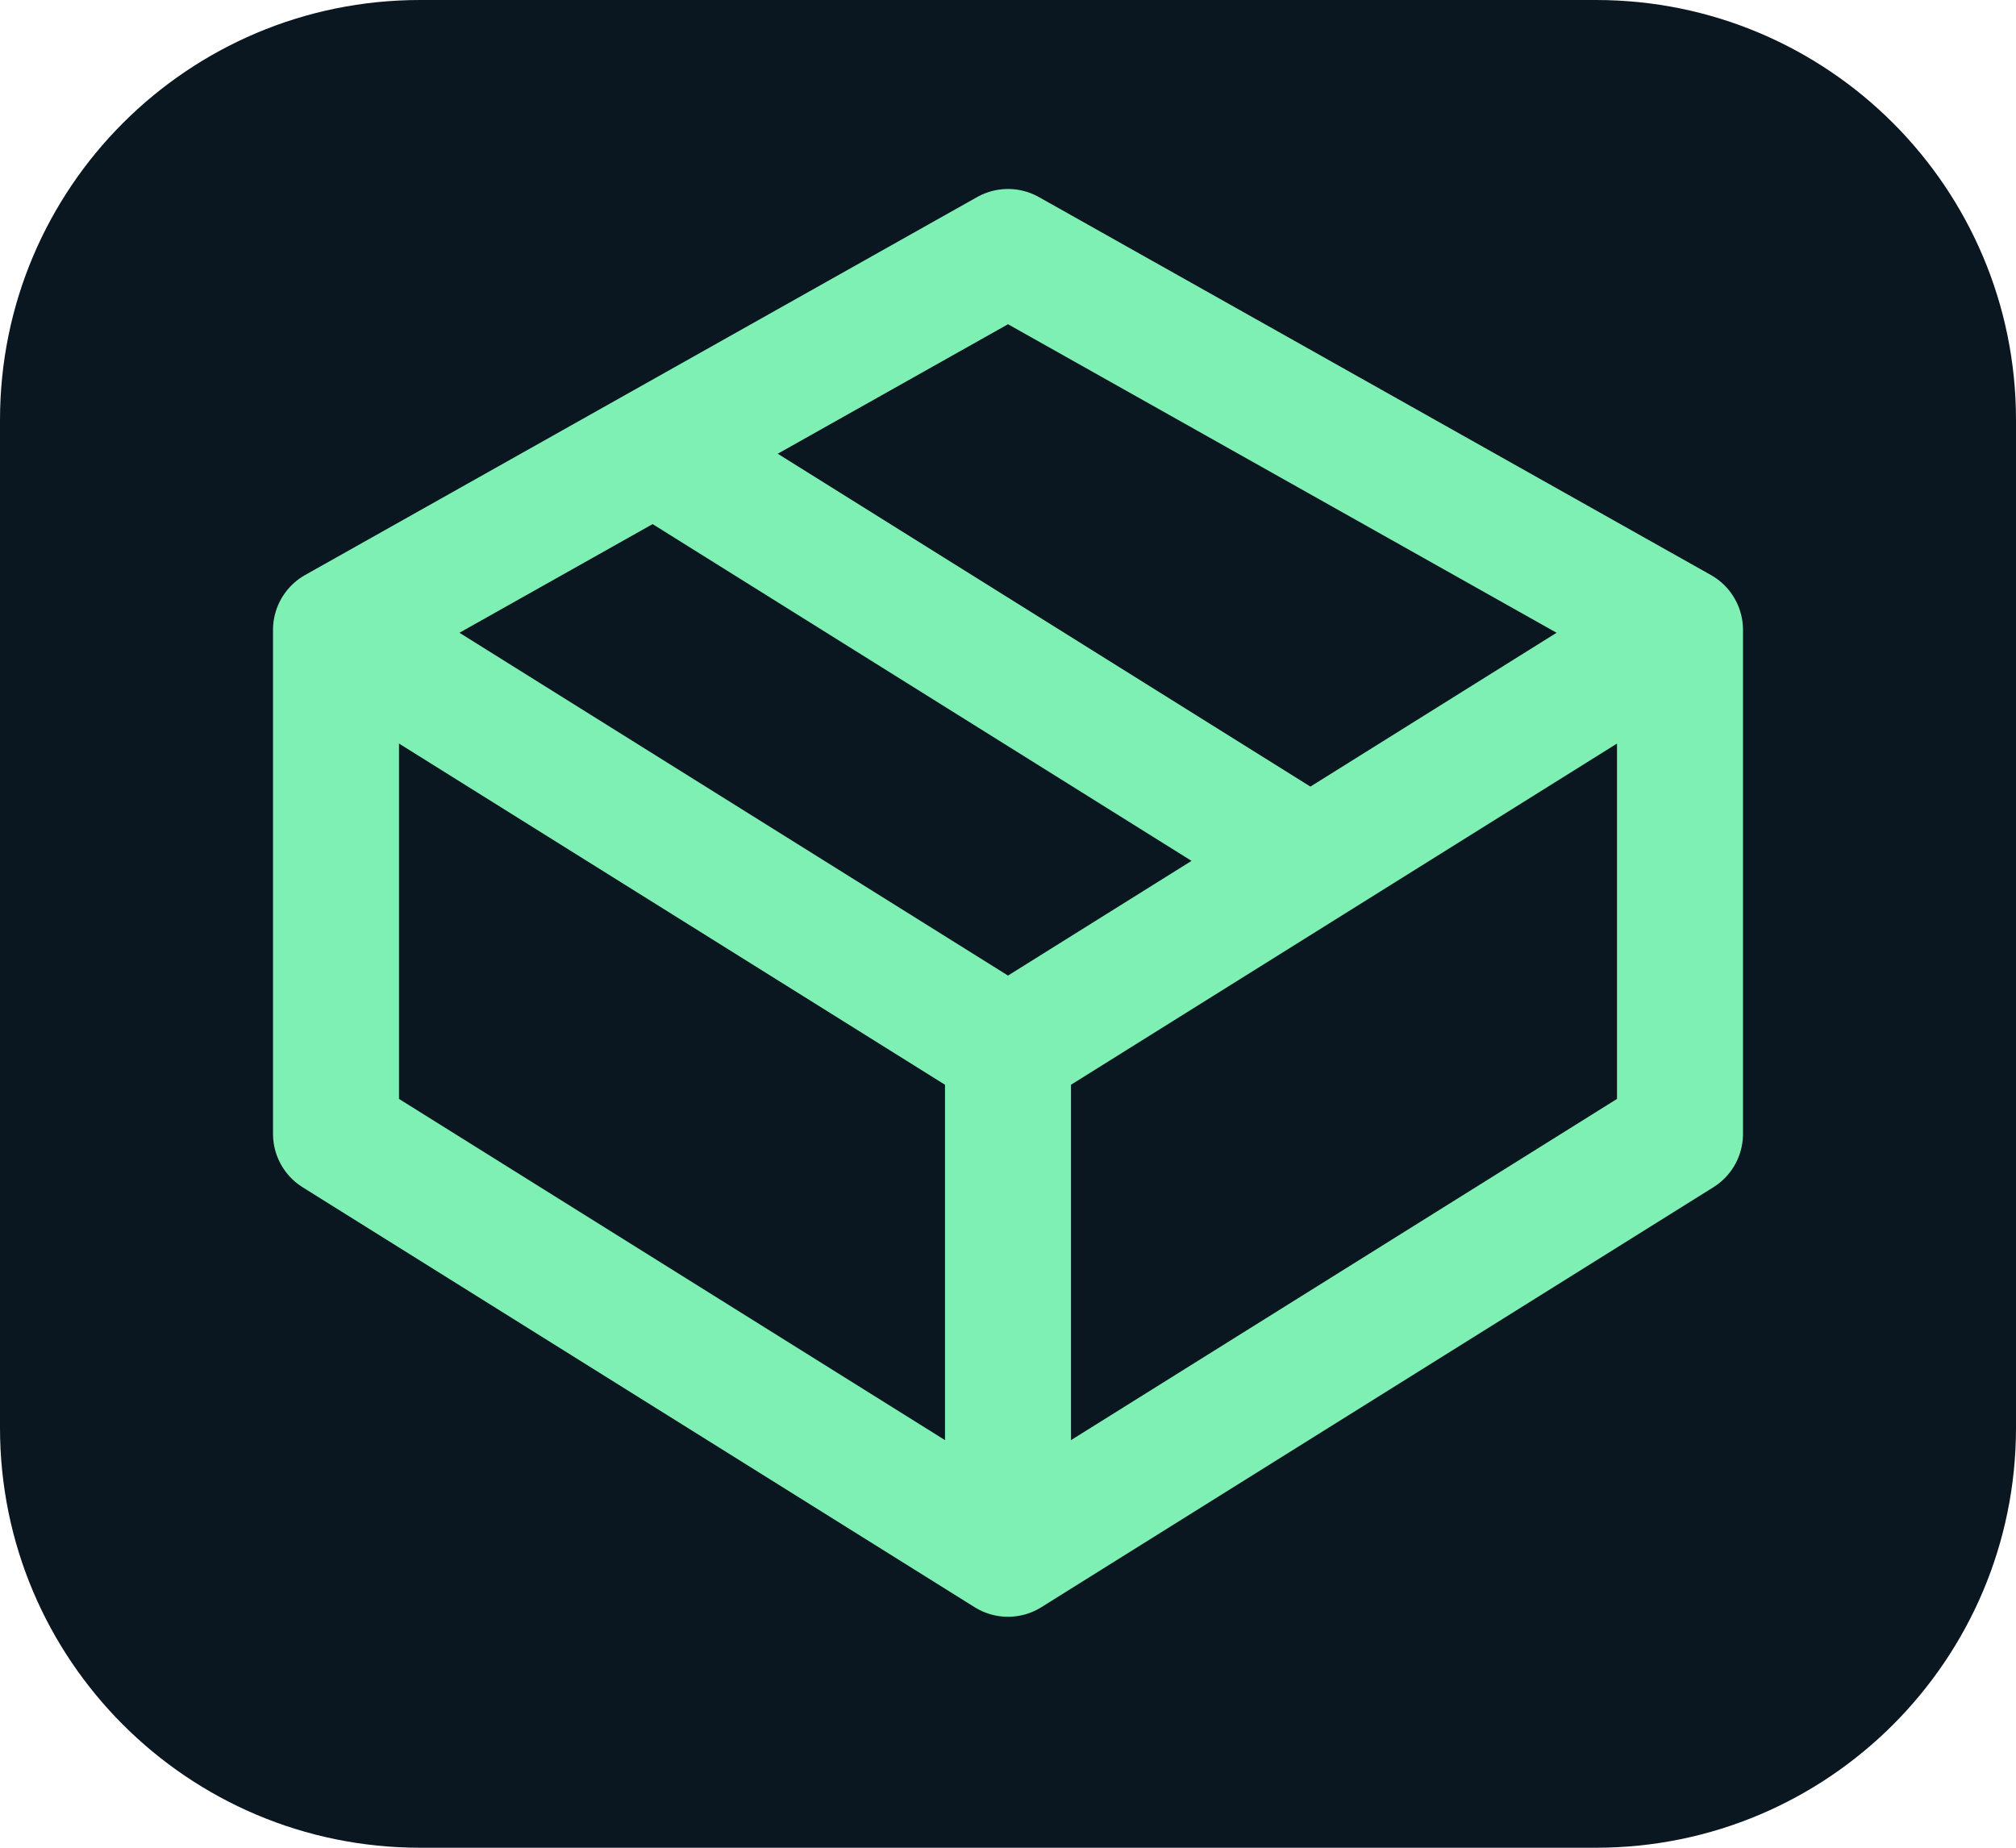
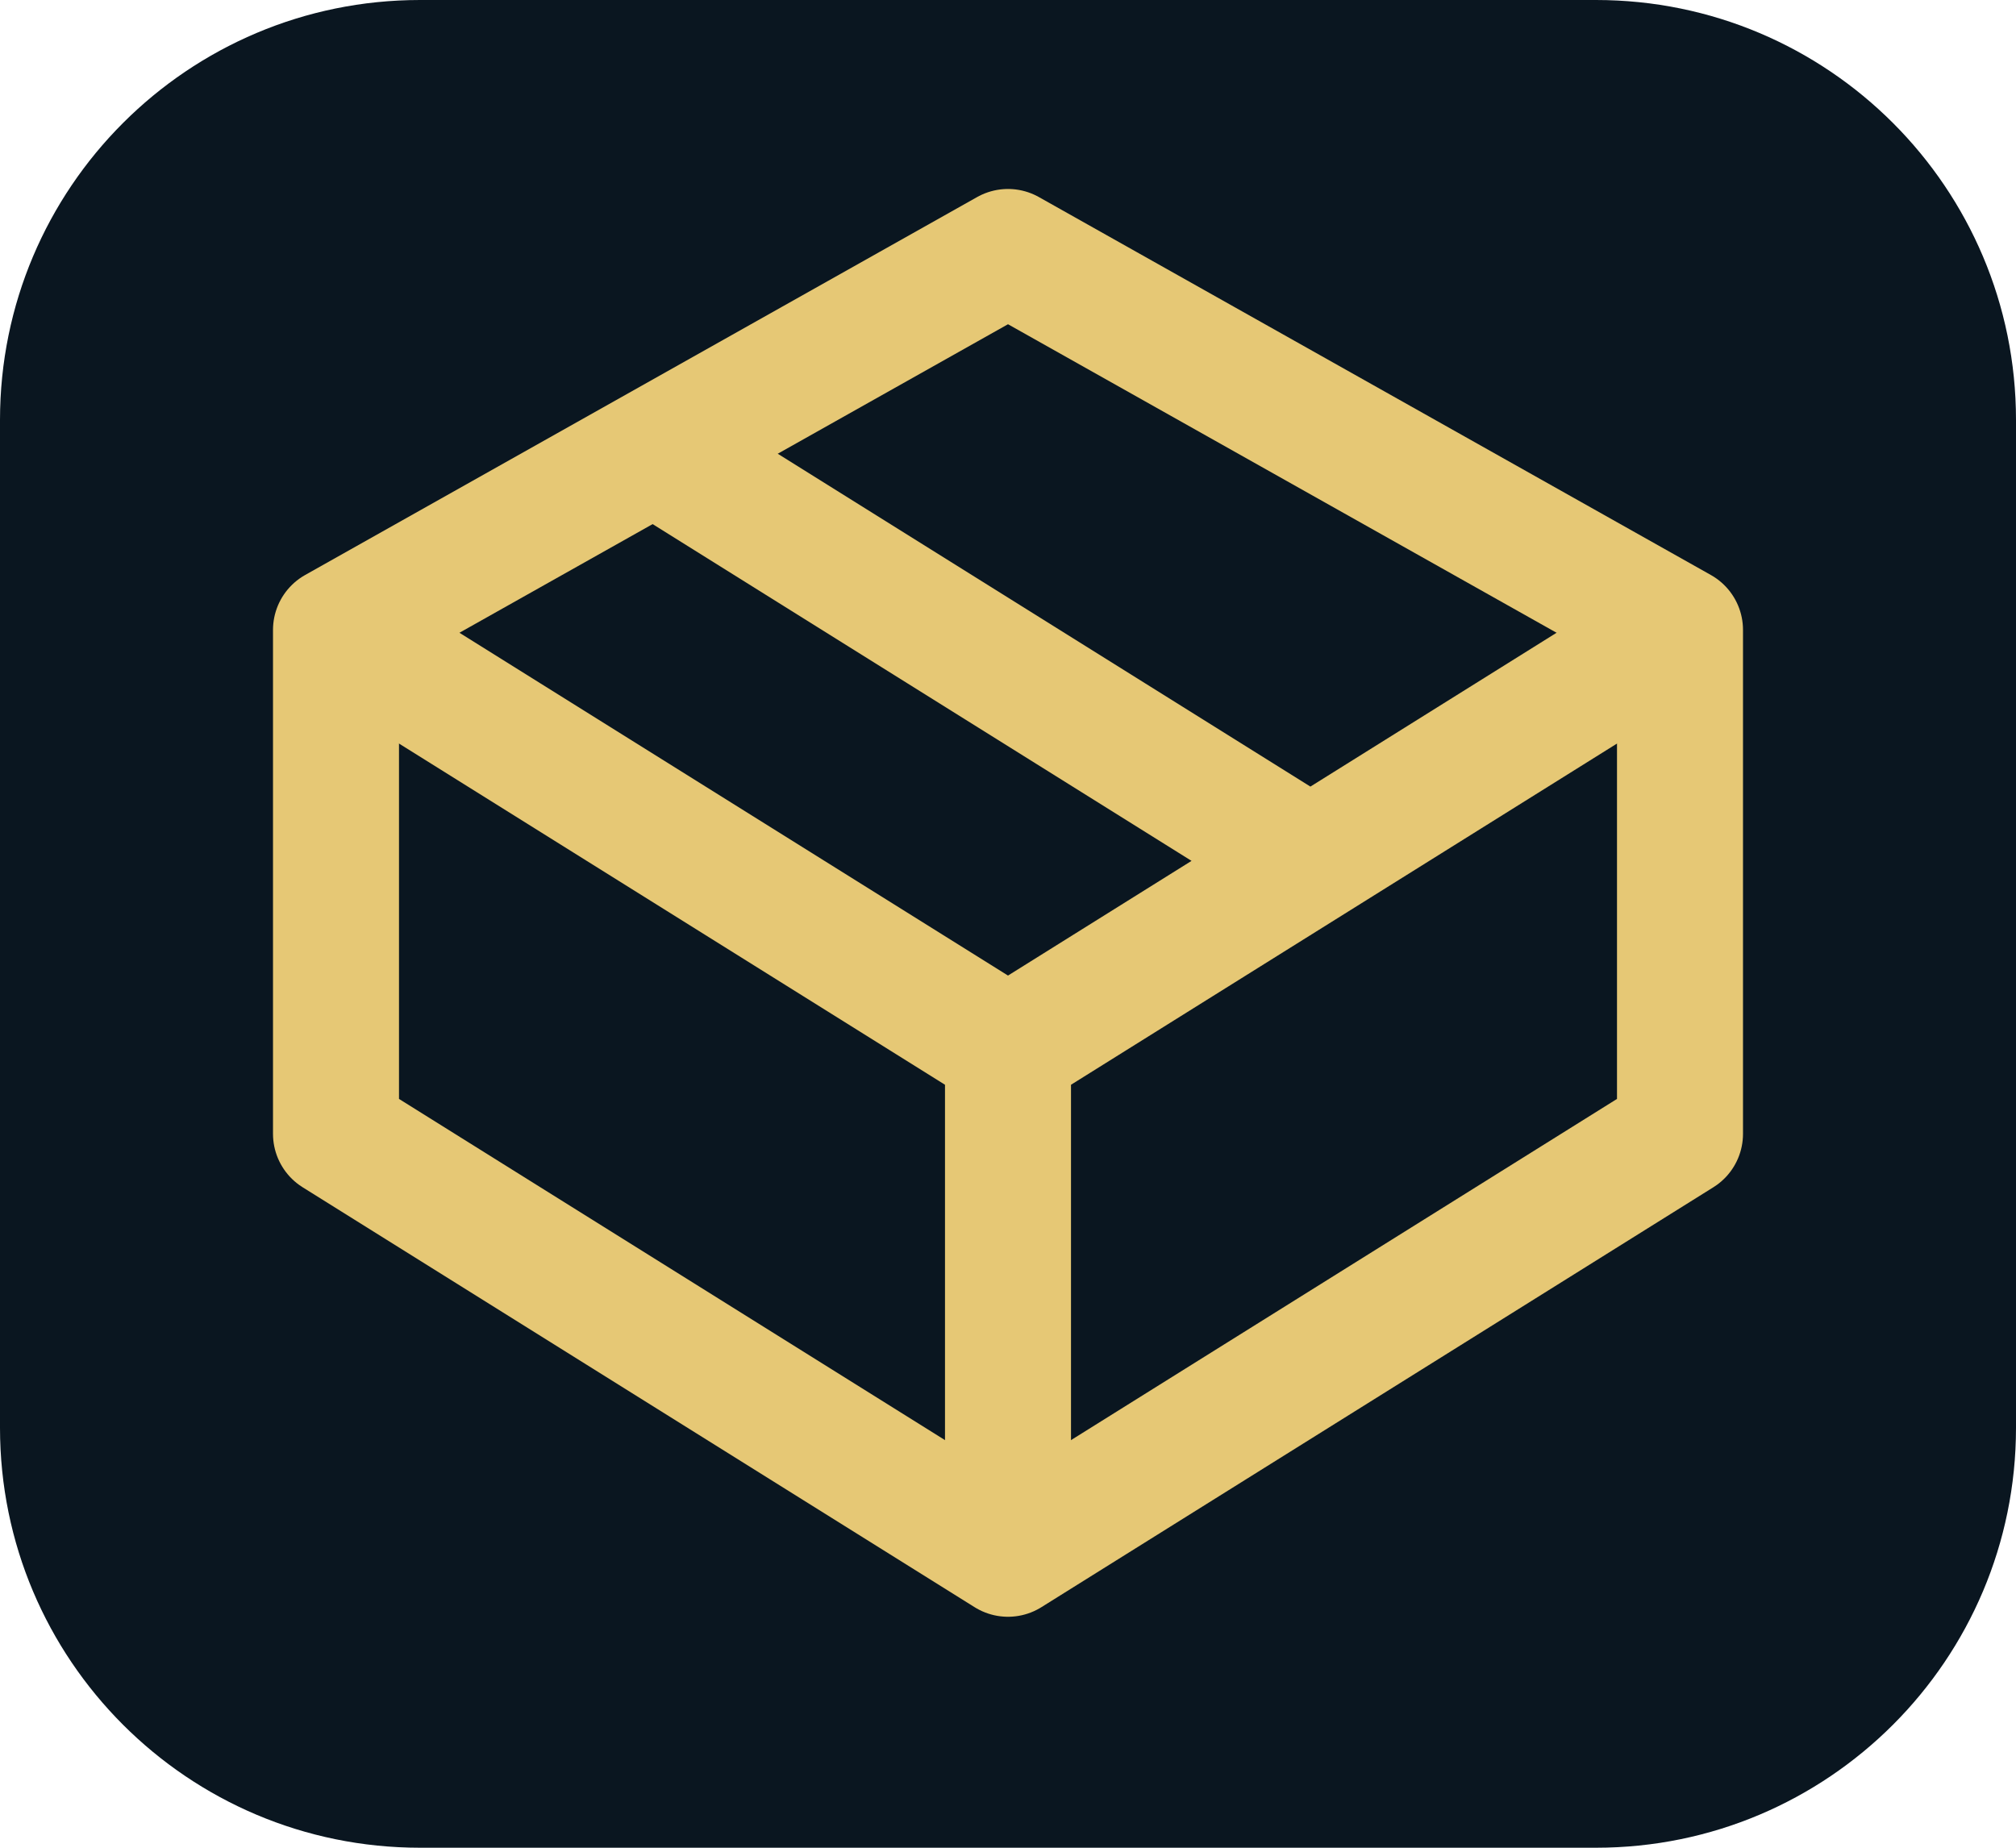
<svg xmlns="http://www.w3.org/2000/svg" viewBox="0 0 48 44" width="48" height="44" role="img">
  <rect width="48" height="44" rx="10" fill="#0a1620" />
-   <path d="M8 27V15L24 6l16 9v12L24 37 8 27Z" fill="none" stroke="#7ff0b4" stroke-width="3" stroke-linejoin="round" />
-   <path d="m8 15 16 10 16-10M24 25v12M16 11l16 10" fill="none" stroke="#7ff0b4" stroke-width="3" stroke-linejoin="round" />
+   <path d="M8 27V15L24 6l16 9v12L24 37 8 27Z" fill="none" stroke="#e6c875" stroke-width="3" stroke-linejoin="round" />
+   <path d="m8 15 16 10 16-10M24 25v12M16 11l16 10" fill="none" stroke="#e6c875" stroke-width="3" stroke-linejoin="round" />
</svg>
